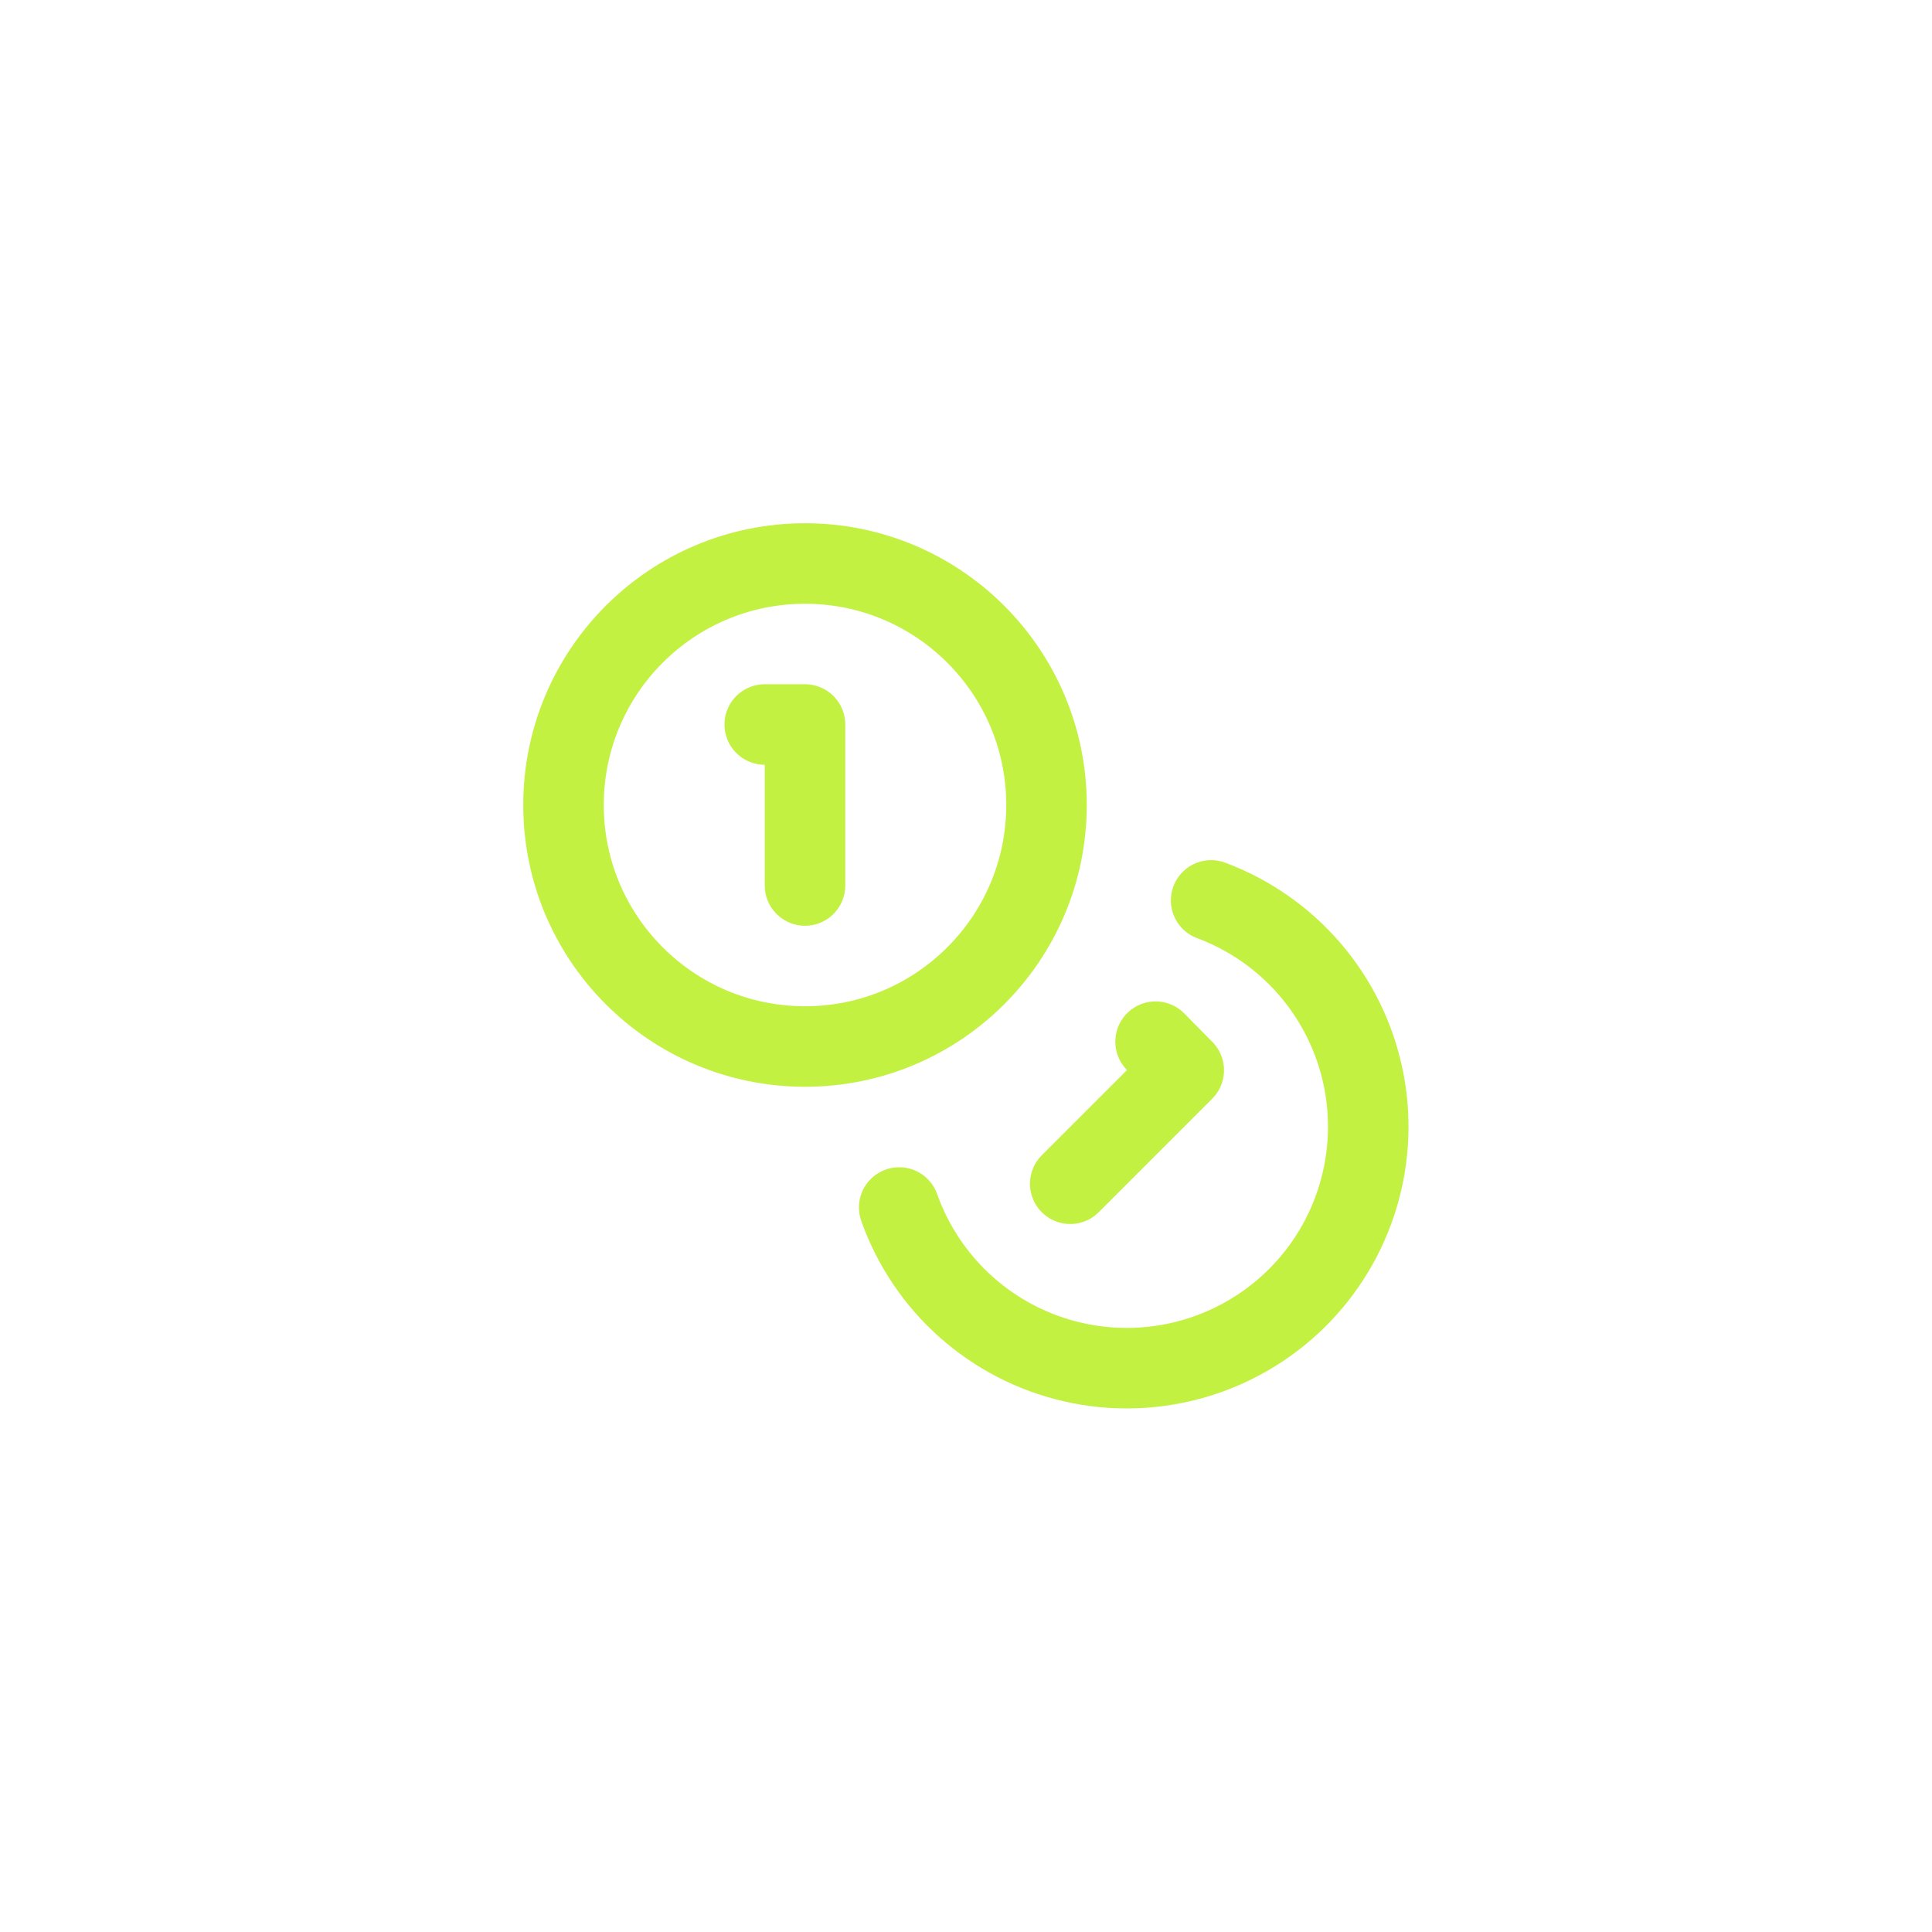
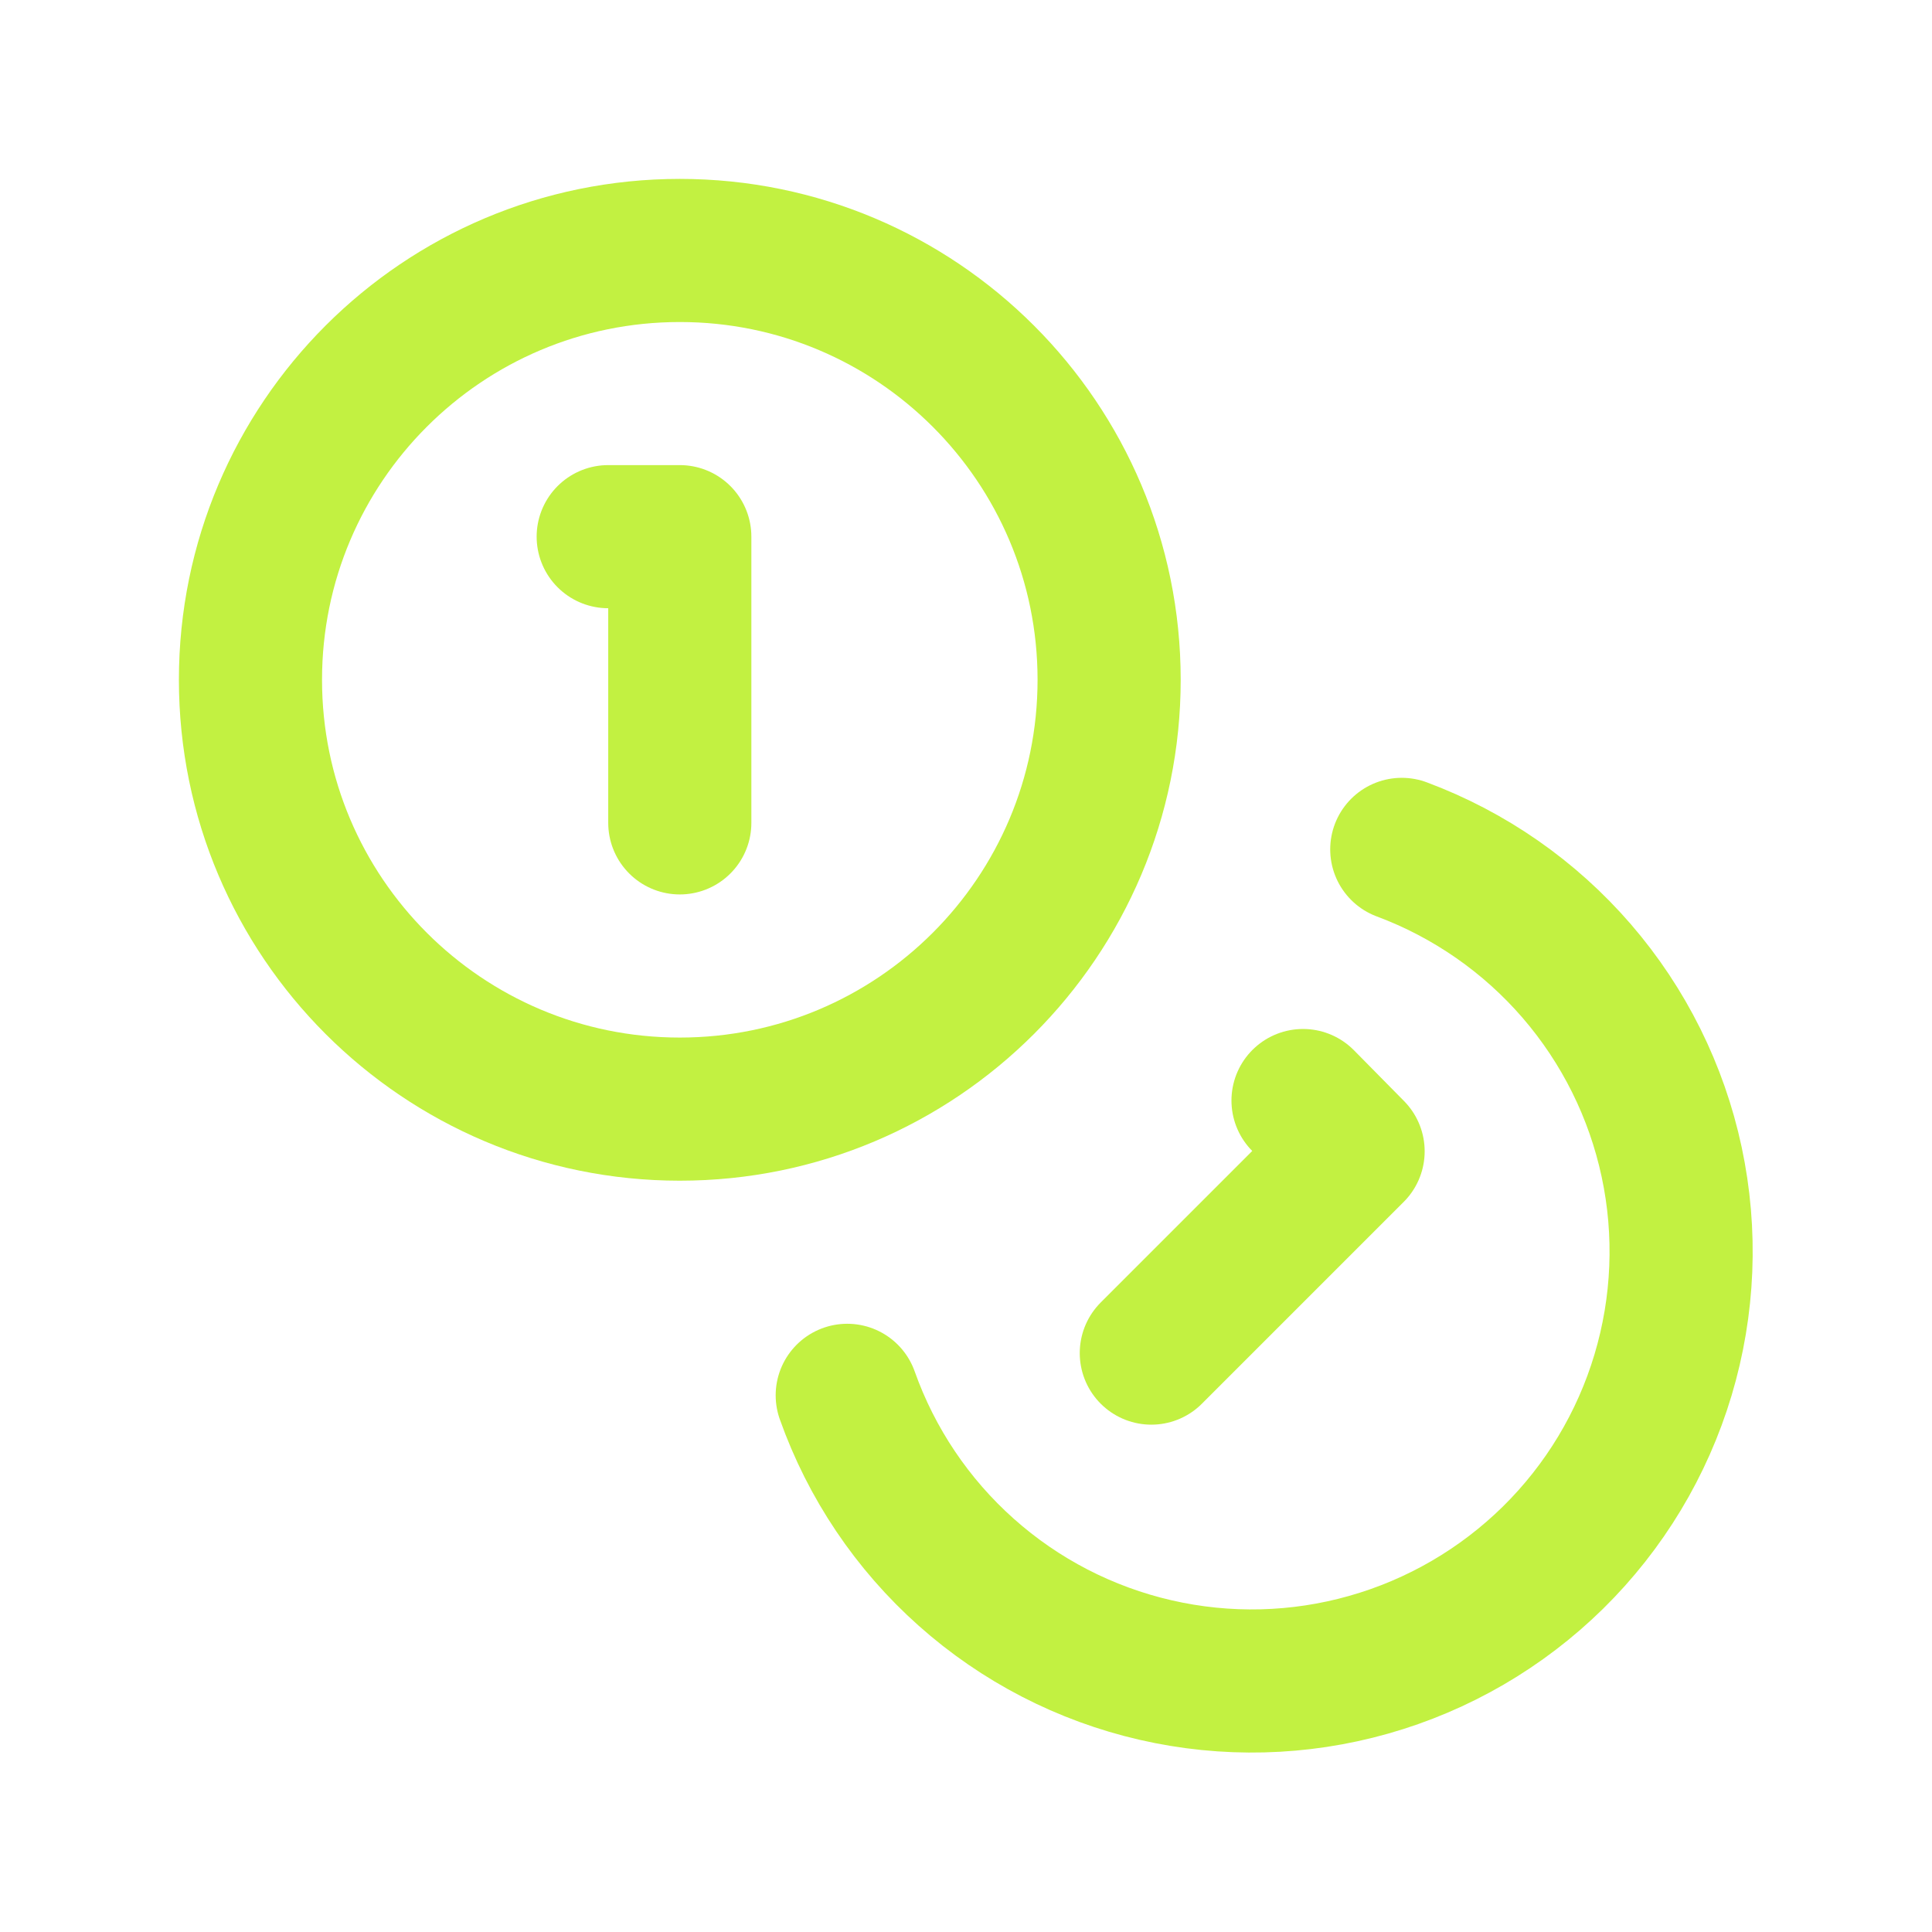
- <svg xmlns="http://www.w3.org/2000/svg" viewBox="0 0 64 64" width="100%" height="100%" fill="none" stroke="#C2F141" stroke-width="2.667" stroke-linecap="round" stroke-linejoin="round" style="display:block;">
+ <svg xmlns="http://www.w3.org/2000/svg" viewBox="14 14 36 36" width="100%" height="100%" fill="none" stroke="#C2F141" stroke-width="2.667" stroke-linecap="round" stroke-linejoin="round" style="display:block;">
  <path d="M26.667 34.667C31.085 34.667 34.667 31.085 34.667 26.667C34.667 22.248 31.085 18.667 26.667 18.667C22.248 18.667 18.667 22.248 18.667 26.667C18.667 31.085 22.248 34.667 26.667 34.667Z" />
  <path d="M40.12 29.827C41.38 30.297 42.502 31.077 43.381 32.095C44.26 33.113 44.868 34.337 45.149 35.652C45.43 36.968 45.374 38.333 44.988 39.621C44.602 40.91 43.897 42.08 42.938 43.024C41.979 43.967 40.798 44.654 39.504 45.02C38.21 45.387 36.844 45.421 35.533 45.119C34.222 44.818 33.008 44.191 32.004 43.296C30.999 42.401 30.237 41.268 29.787 40" />
  <path d="M25.333 24H26.667V29.333" />
  <path d="M38.28 34.507L39.213 35.453L35.453 39.213" />
</svg>
